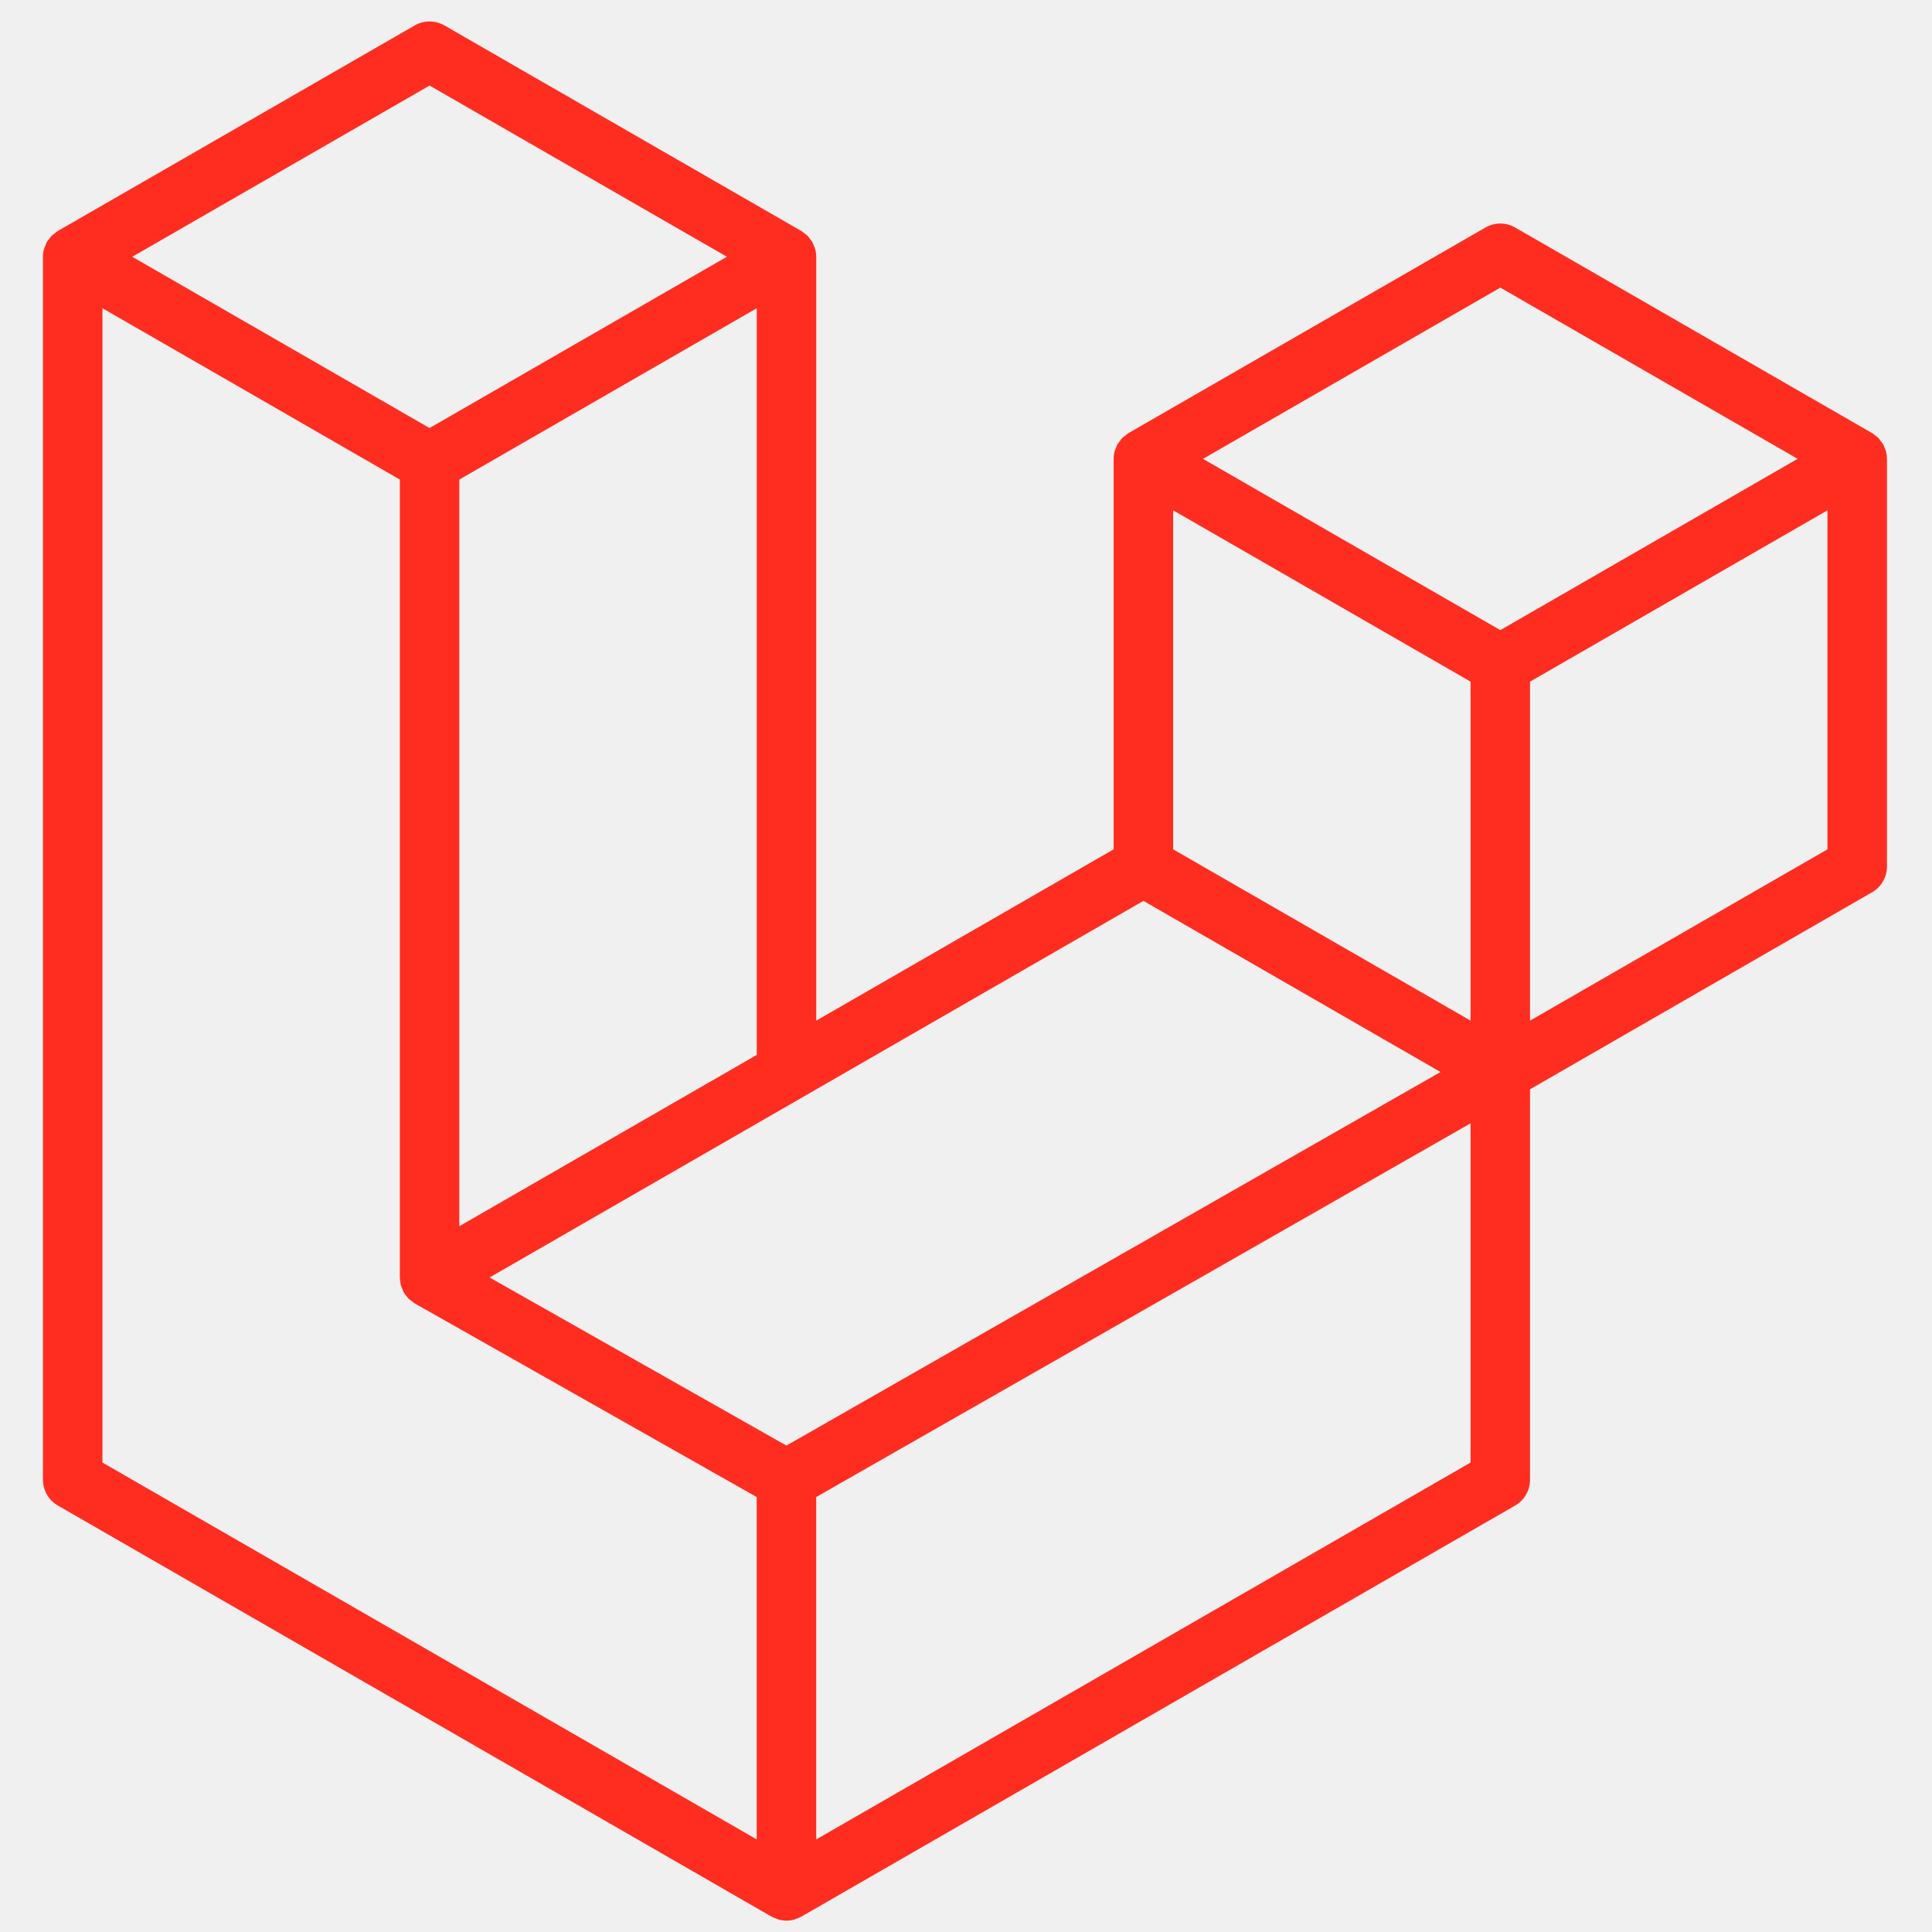
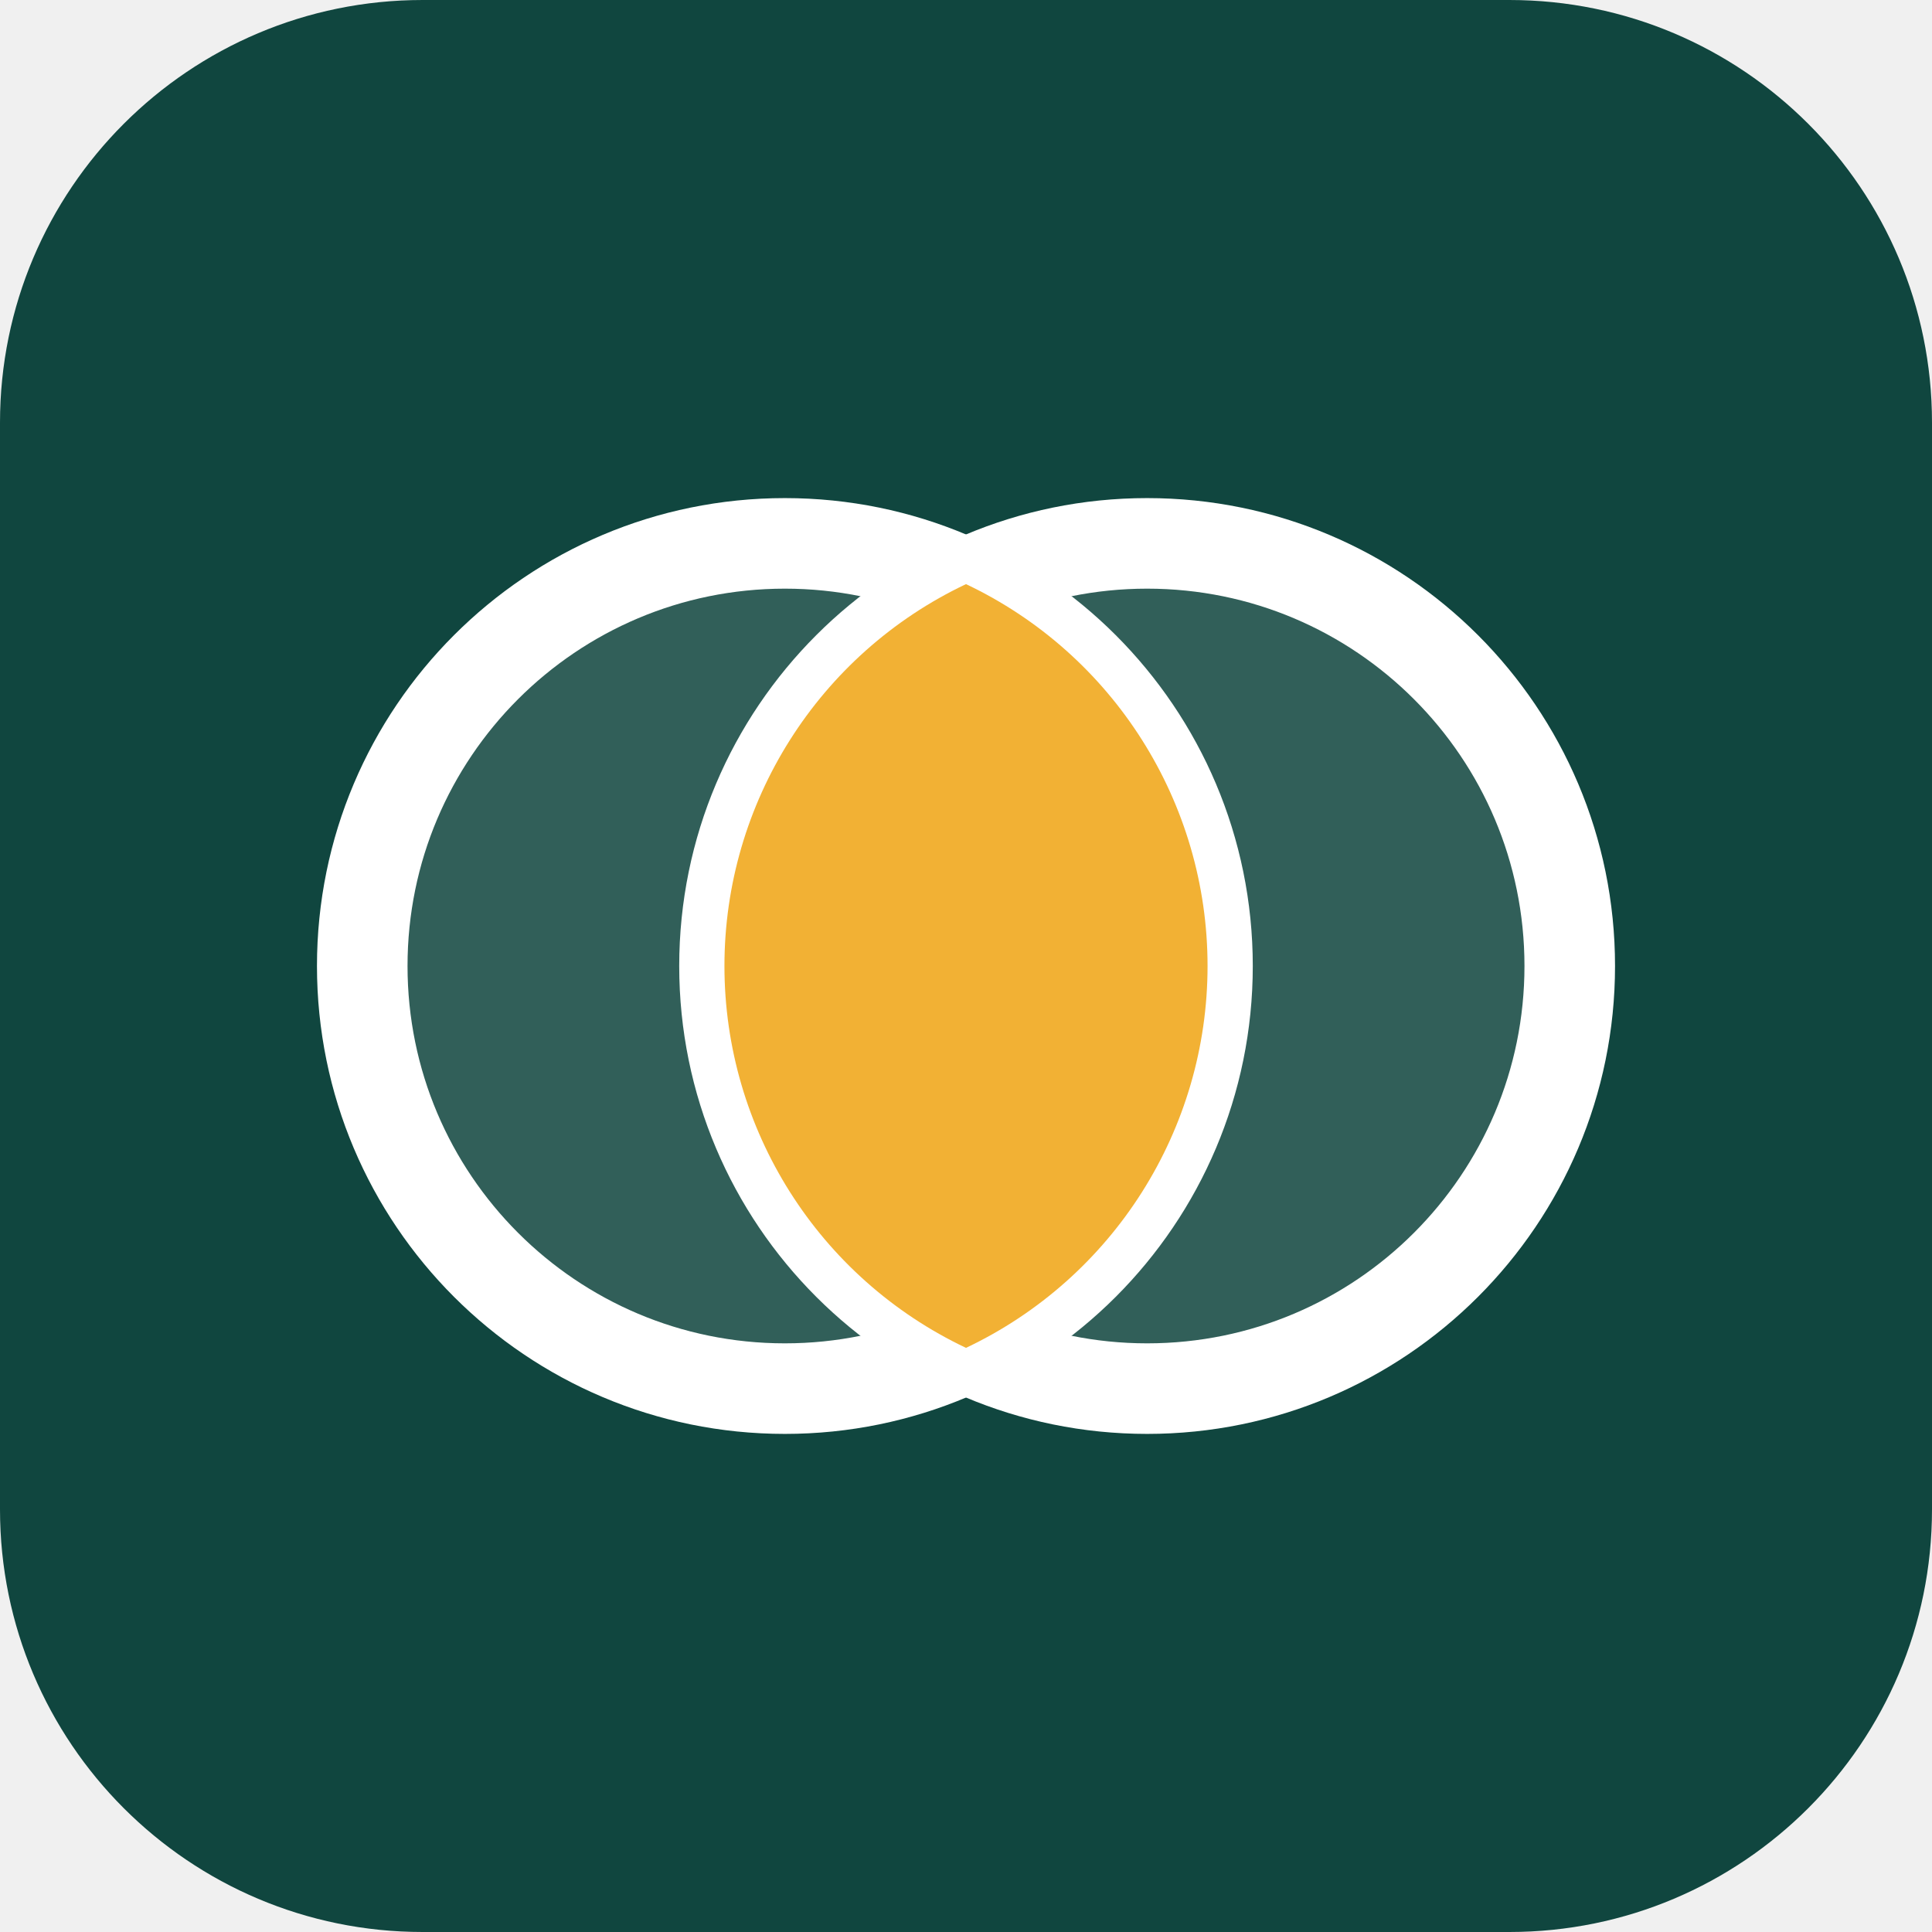
- <svg xmlns="http://www.w3.org/2000/svg" width="166" height="166" viewBox="0 0 166 166" fill="none">
-   <path fill-rule="evenodd" clip-rule="evenodd" d="M162.041 38.759C162.099 38.977 162.129 39.201 162.13 39.426V74.452C162.13 74.902 162.011 75.344 161.786 75.733C161.561 76.122 161.237 76.444 160.847 76.668L131.462 93.594V127.141C131.462 128.054 130.977 128.897 130.186 129.357L68.847 164.683C68.707 164.763 68.554 164.814 68.401 164.868C68.343 164.887 68.289 164.922 68.228 164.938C67.8 165.051 67.349 165.051 66.92 164.938C66.85 164.919 66.786 164.881 66.719 164.855C66.579 164.804 66.432 164.76 66.298 164.683L4.972 129.357C4.583 129.133 4.259 128.81 4.034 128.421C3.808 128.032 3.69 127.591 3.689 127.141L3.689 22.063C3.689 21.834 3.721 21.61 3.779 21.393C3.798 21.32 3.843 21.253 3.868 21.179C3.916 21.045 3.961 20.908 4.031 20.783C4.079 20.7 4.149 20.633 4.206 20.557C4.28 20.454 4.347 20.349 4.433 20.26C4.506 20.186 4.602 20.132 4.685 20.068C4.778 19.992 4.861 19.909 4.966 19.848L35.633 2.185C36.022 1.961 36.462 1.844 36.91 1.844C37.358 1.844 37.798 1.961 38.186 2.185L68.851 19.848H68.857C68.959 19.912 69.045 19.992 69.138 20.065C69.221 20.129 69.313 20.186 69.387 20.257C69.476 20.349 69.54 20.454 69.616 20.557C69.671 20.633 69.744 20.7 69.789 20.783C69.862 20.911 69.904 21.045 69.955 21.179C69.98 21.253 70.025 21.32 70.044 21.396C70.103 21.614 70.133 21.838 70.133 22.063V87.694L95.686 72.974V39.423C95.686 39.2 95.718 38.973 95.775 38.759C95.798 38.683 95.839 38.615 95.865 38.542C95.916 38.408 95.96 38.271 96.031 38.146C96.079 38.063 96.149 37.996 96.203 37.92C96.279 37.818 96.343 37.712 96.433 37.623C96.506 37.549 96.599 37.495 96.681 37.431C96.777 37.355 96.86 37.272 96.962 37.211L127.633 19.548C128.021 19.324 128.461 19.206 128.91 19.206C129.358 19.206 129.798 19.324 130.186 19.548L160.85 37.211C160.959 37.275 161.042 37.355 161.137 37.428C161.217 37.492 161.31 37.549 161.383 37.62C161.473 37.712 161.536 37.818 161.613 37.92C161.67 37.996 161.741 38.063 161.785 38.146C161.859 38.271 161.9 38.408 161.951 38.542C161.98 38.615 162.021 38.683 162.041 38.759ZM157.018 72.974V43.848L146.287 50.028L131.462 58.568V87.694L157.021 72.974H157.018ZM126.354 125.663V96.518L111.771 104.85L70.13 128.626V158.046L126.354 125.663ZM8.801 26.485V125.663L65.018 158.043V128.629L35.649 112L35.64 111.994L35.627 111.988C35.528 111.93 35.445 111.847 35.353 111.777C35.273 111.713 35.18 111.662 35.11 111.592L35.104 111.582C35.021 111.502 34.963 111.403 34.893 111.314C34.829 111.228 34.753 111.154 34.702 111.065L34.699 111.055C34.641 110.96 34.606 110.845 34.565 110.736C34.523 110.64 34.469 110.551 34.443 110.449C34.411 110.328 34.405 110.197 34.392 110.072C34.379 109.976 34.354 109.881 34.354 109.785V109.778V41.205L19.532 32.662L8.801 26.485ZM36.913 7.35L11.364 22.063L36.907 36.777L62.453 22.06L36.907 7.35H36.913ZM50.2 99.174L65.022 90.637V26.485L54.291 32.665L39.466 41.205V105.357L50.2 99.174ZM128.91 24.713L103.363 39.426L128.91 54.14L154.453 39.423L128.91 24.713ZM126.354 58.568L111.529 50.028L100.798 43.848V72.974L115.619 81.511L126.354 87.694V58.568ZM67.571 124.205L105.042 102.803L123.772 92.109L98.245 77.405L68.854 94.334L42.066 109.762L67.571 124.205Z" fill="#FF2D20" />
+ <svg xmlns="http://www.w3.org/2000/svg" viewBox="0 0 64 64">
+   <rect width="64" height="64" rx="14" fill="#10463F" />
+   <circle cx="26" cy="32" r="14" fill="#fff" fill-opacity=".14" stroke="#fff" stroke-width="3" />
+   <circle cx="38" cy="32" r="14" fill="#fff" fill-opacity=".14" stroke="#fff" stroke-width="3" />
+   <path d="M32 19.35A14 14 0 0 1 32 44.65A14 14 0 0 1 32 19.35Z" fill="#F2B134" />
</svg>
